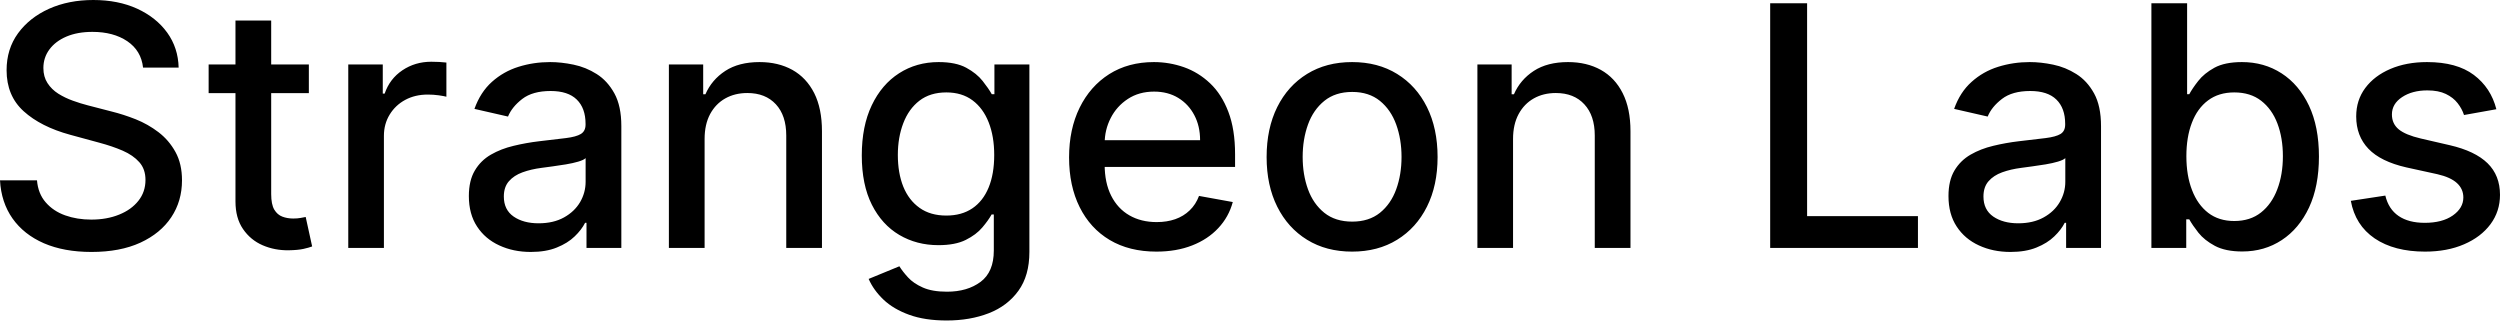
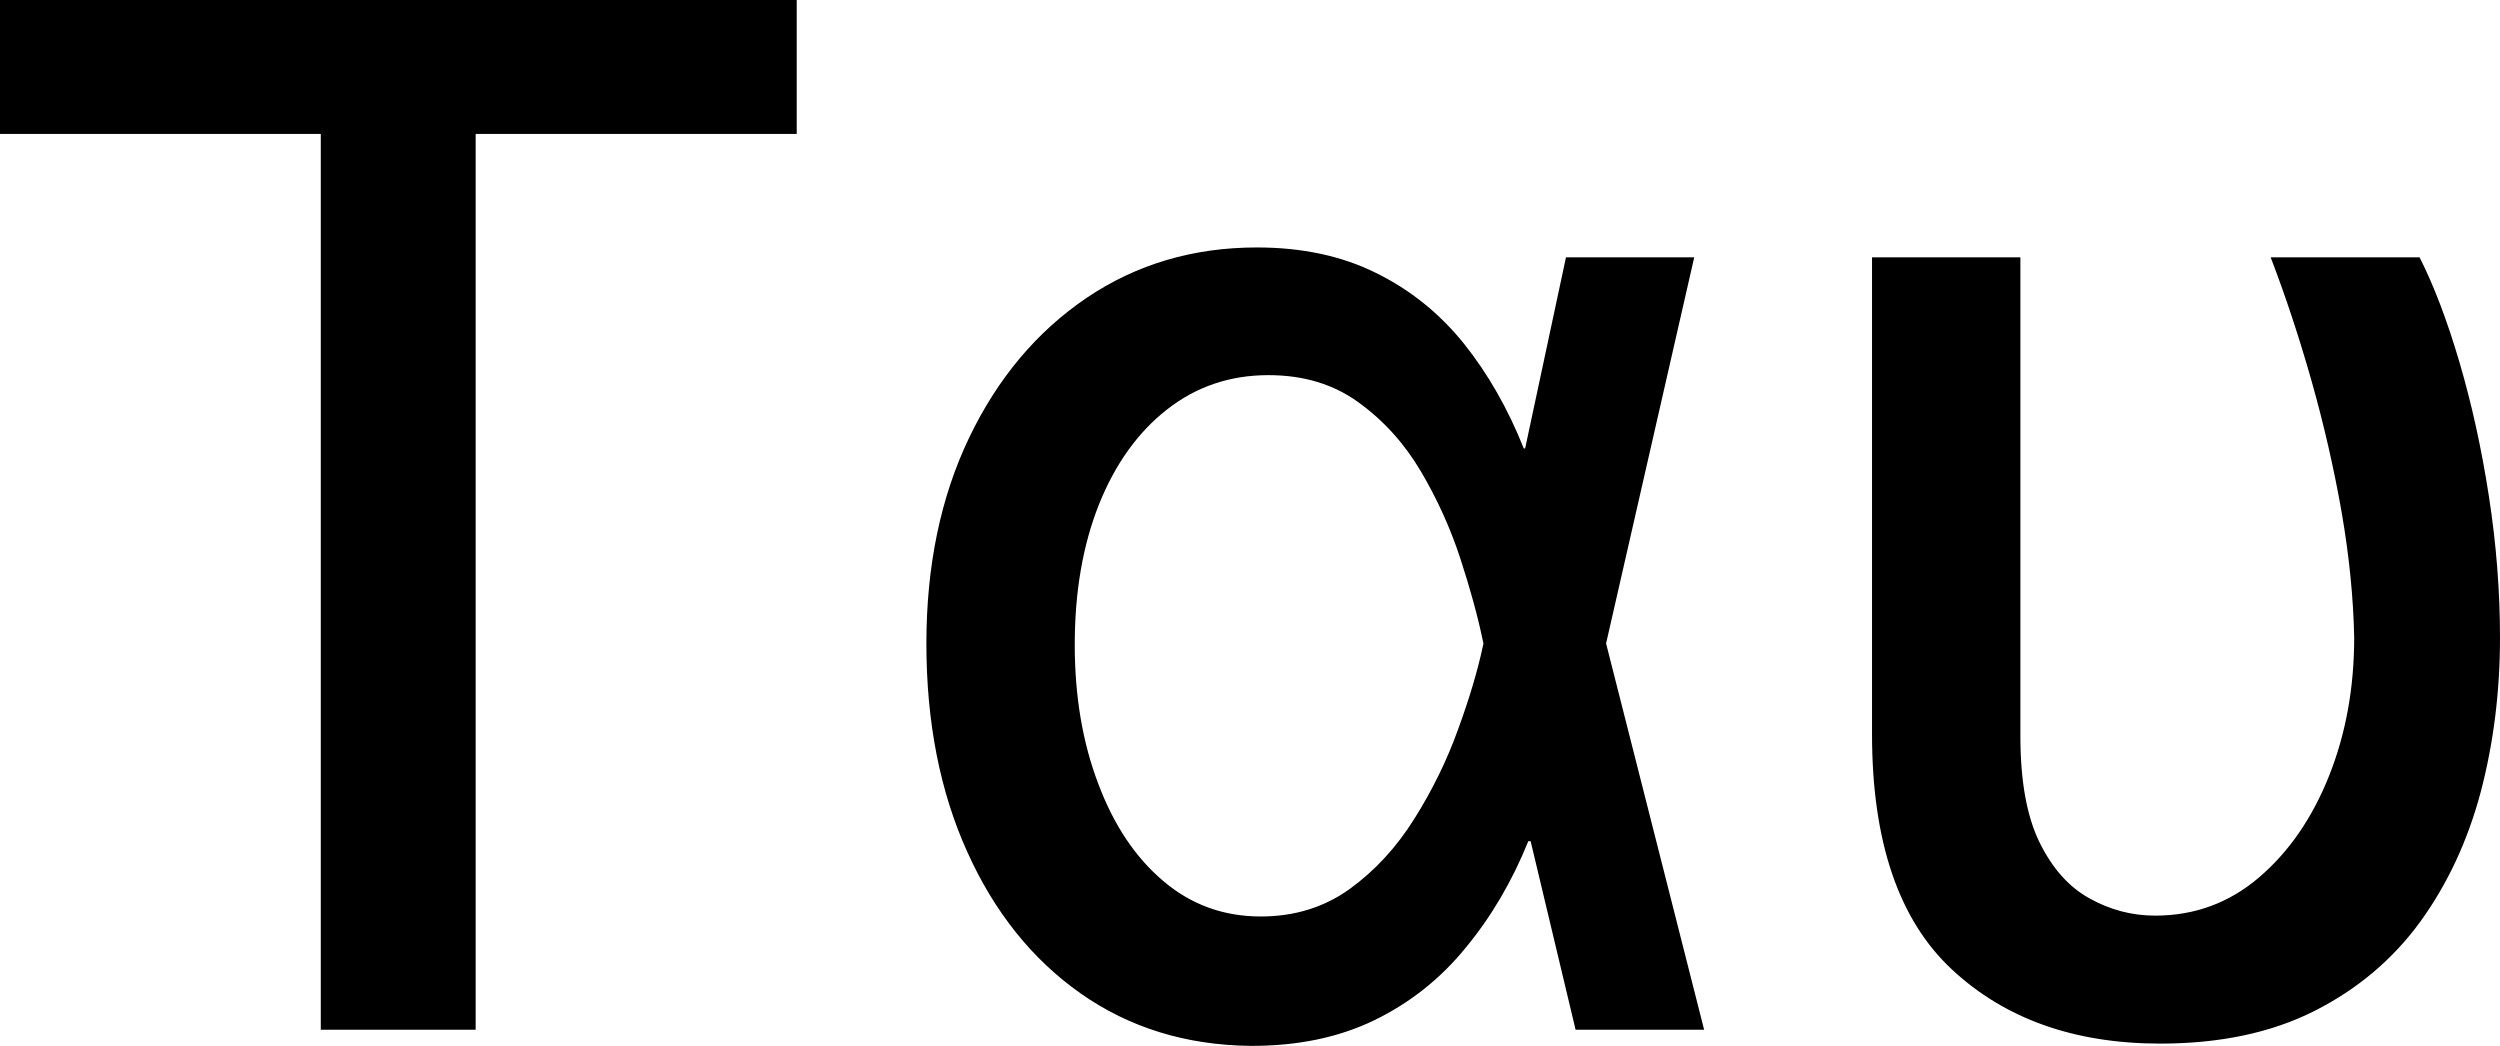
- <svg xmlns="http://www.w3.org/2000/svg" viewBox="0 11.58 371.7 47.65" data-asc="0.96875" width="371.7" height="47.65">
+ <svg xmlns="http://www.w3.org/2000/svg" viewBox="0 12.07 88.3 36.94" data-asc="0.96875" width="88.3" height="36.94">
  <defs />
  <g fill="#000000">
    <g transform="translate(0, 0)">
-       <path d="M21.27 21.63Q20.99 19.11 18.93 17.71Q16.87 16.32 13.74 16.32Q11.51 16.32 9.87 17.02Q8.24 17.72 7.34 18.94Q6.45 20.15 6.45 21.70Q6.45 22.99 7.06 23.93Q7.67 24.88 8.67 25.51Q9.68 26.14 10.83 26.55Q11.99 26.97 13.05 27.24L16.60 28.16Q18.34 28.59 20.17 29.31Q22.00 30.04 23.56 31.23Q25.12 32.42 26.09 34.18Q27.06 35.94 27.06 38.39Q27.06 41.48 25.47 43.87Q23.88 46.27 20.87 47.66Q17.86 49.04 13.60 49.04Q9.52 49.04 6.53 47.75Q3.55 46.45 1.86 44.06Q0.18 41.67 0 38.39L5.50 38.39Q5.66 40.36 6.79 41.66Q7.92 42.97 9.69 43.60Q11.45 44.23 13.57 44.23Q15.89 44.23 17.71 43.49Q19.53 42.76 20.58 41.43Q21.63 40.11 21.63 38.33Q21.63 36.72 20.71 35.69Q19.80 34.66 18.24 33.98Q16.69 33.31 14.74 32.79L10.44 31.62Q6.07 30.43 3.52 28.12Q0.98 25.82 0.98 22.02Q0.98 18.87 2.68 16.53Q4.39 14.19 7.30 12.88Q10.21 11.58 13.87 11.58Q17.56 11.58 20.39 12.87Q23.22 14.17 24.86 16.43Q26.49 18.70 26.56 21.63L21.27 21.63ZM45.92 21.16L45.92 25.43L31.02 25.43L31.02 21.16L45.92 21.16M35.01 14.63L40.32 14.63L40.32 40.43Q40.32 41.97 40.78 42.75Q41.25 43.52 41.98 43.79Q42.72 44.07 43.59 44.07Q44.23 44.07 44.71 43.98Q45.19 43.89 45.45 43.84L46.41 48.22Q45.95 48.40 45.10 48.59Q44.25 48.77 42.97 48.79Q40.87 48.83 39.06 48.05Q37.25 47.27 36.13 45.63Q35.01 44.00 35.01 41.53L35.01 14.63ZM51.78 48.44L51.78 21.16L56.91 21.16L56.91 25.50L57.19 25.50Q57.94 23.30 59.83 22.03Q61.72 20.76 64.12 20.76Q64.61 20.76 65.30 20.79Q65.98 20.83 66.37 20.88L66.37 25.96Q66.05 25.87 65.23 25.75Q64.42 25.64 63.60 25.64Q61.72 25.64 60.25 26.43Q58.79 27.22 57.94 28.61Q57.08 30.01 57.08 31.78L57.08 48.44L51.78 48.44ZM78.92 49.04Q76.33 49.04 74.24 48.07Q72.14 47.11 70.93 45.26Q69.71 43.41 69.71 40.73Q69.71 38.42 70.60 36.93Q71.48 35.44 72.99 34.57Q74.50 33.70 76.37 33.26Q78.23 32.81 80.17 32.58Q82.62 32.30 84.14 32.11Q85.67 31.92 86.36 31.50Q87.06 31.07 87.06 30.11L87.06 29.99Q87.06 27.66 85.75 26.38Q84.45 25.11 81.87 25.11Q79.19 25.11 77.65 26.29Q76.12 27.47 75.53 28.91L70.54 27.77Q71.43 25.28 73.14 23.75Q74.86 22.21 77.10 21.51Q79.33 20.81 81.80 20.81Q83.43 20.81 85.27 21.19Q87.11 21.57 88.72 22.59Q90.32 23.60 91.35 25.47Q92.38 27.34 92.38 30.33L92.38 48.44L87.20 48.44L87.20 44.71L86.99 44.71Q86.47 45.74 85.44 46.73Q84.41 47.73 82.79 48.38Q81.18 49.04 78.92 49.04M80.08 44.78Q82.28 44.78 83.85 43.91Q85.42 43.04 86.25 41.63Q87.07 40.22 87.07 38.60L87.07 35.09Q86.79 35.37 85.98 35.61Q85.17 35.85 84.14 36.02Q83.11 36.19 82.14 36.32Q81.16 36.45 80.50 36.54Q78.96 36.74 77.69 37.20Q76.42 37.66 75.67 38.52Q74.91 39.38 74.91 40.80Q74.91 42.77 76.37 43.78Q77.82 44.78 80.08 44.78ZM104.76 32.24L104.76 48.44L99.45 48.44L99.45 21.16L104.55 21.16L104.55 25.60L104.88 25.60Q105.82 23.44 107.84 22.12Q109.85 20.81 112.93 20.81Q115.71 20.81 117.81 21.97Q119.90 23.14 121.06 25.43Q122.21 27.72 122.21 31.09L122.21 48.44L116.90 48.44L116.90 31.73Q116.90 28.76 115.36 27.09Q113.81 25.41 111.12 25.41Q109.27 25.41 107.84 26.21Q106.41 27.01 105.58 28.54Q104.76 30.08 104.76 32.24ZM140.75 59.23Q137.50 59.23 135.17 58.38Q132.83 57.53 131.36 56.13Q129.88 54.72 129.15 53.05L133.72 51.17Q134.20 51.95 135.01 52.83Q135.81 53.71 137.21 54.33Q138.60 54.95 140.80 54.95Q143.82 54.95 145.79 53.49Q147.76 52.02 147.76 48.83L147.76 43.47L147.43 43.47Q146.95 44.34 146.05 45.40Q145.15 46.47 143.59 47.25Q142.03 48.03 139.52 48.03Q136.29 48.03 133.71 46.51Q131.13 44.99 129.63 42.02Q128.13 39.04 128.13 34.69Q128.13 30.34 129.61 27.24Q131.09 24.13 133.68 22.47Q136.27 20.81 139.56 20.81Q142.10 20.81 143.66 21.65Q145.22 22.50 146.10 23.62Q146.98 24.73 147.46 25.59L147.85 25.59L147.85 21.16L153.05 21.16L153.05 49.04Q153.05 52.56 151.42 54.81Q149.79 57.07 147.01 58.15Q144.23 59.23 140.75 59.23M140.70 43.63Q142.99 43.63 144.58 42.55Q146.16 41.48 146.99 39.46Q147.82 37.45 147.82 34.62Q147.82 31.87 147.00 29.78Q146.18 27.68 144.60 26.50Q143.02 25.32 140.70 25.32Q138.30 25.32 136.70 26.55Q135.10 27.79 134.30 29.90Q133.49 32.01 133.49 34.62Q133.49 37.30 134.30 39.33Q135.12 41.35 136.73 42.49Q138.33 43.63 140.70 43.63ZM171.93 48.99Q167.90 48.99 164.99 47.26Q162.09 45.53 160.52 42.37Q158.95 39.22 158.95 34.98Q158.95 30.79 160.52 27.59Q162.09 24.40 164.92 22.60Q167.76 20.81 171.56 20.81Q173.86 20.81 176.03 21.57Q178.20 22.34 179.92 23.97Q181.64 25.60 182.63 28.20Q183.63 30.81 183.63 34.52L183.63 36.40L161.95 36.40L161.95 32.42L178.43 32.42Q178.43 30.33 177.57 28.70Q176.72 27.08 175.19 26.14Q173.65 25.20 171.59 25.20Q169.35 25.20 167.69 26.29Q166.03 27.38 165.14 29.13Q164.24 30.88 164.24 32.92L164.24 36.03Q164.24 38.76 165.21 40.68Q166.18 42.60 167.92 43.60Q169.66 44.60 171.98 44.60Q173.49 44.60 174.73 44.17Q175.98 43.73 176.88 42.86Q177.79 41.99 178.27 40.71L183.29 41.62Q182.69 43.84 181.13 45.50Q179.58 47.16 177.25 48.07Q174.91 48.99 171.93 48.99ZM201.03 48.99Q197.19 48.99 194.34 47.23Q191.48 45.47 189.90 42.31Q188.32 39.15 188.32 34.93Q188.32 30.68 189.90 27.50Q191.48 24.33 194.34 22.57Q197.19 20.81 201.03 20.81Q204.87 20.81 207.72 22.57Q210.58 24.33 212.16 27.50Q213.74 30.68 213.74 34.93Q213.74 39.15 212.16 42.31Q210.58 45.47 207.72 47.23Q204.87 48.99 201.03 48.99M201.05 44.53Q203.53 44.53 205.17 43.22Q206.80 41.90 207.59 39.72Q208.38 37.54 208.38 34.91Q208.38 32.30 207.59 30.10Q206.80 27.91 205.17 26.58Q203.53 25.25 201.05 25.25Q198.54 25.25 196.90 26.58Q195.26 27.91 194.47 30.10Q193.68 32.30 193.68 34.91Q193.68 37.54 194.47 39.72Q195.26 41.90 196.90 43.22Q198.54 44.53 201.05 44.53ZM224.96 32.24L224.96 48.44L219.66 48.44L219.66 21.16L224.75 21.16L224.75 25.60L225.09 25.60Q226.03 23.44 228.05 22.12Q230.06 20.81 233.13 20.81Q235.92 20.81 238.01 21.97Q240.11 23.14 241.26 25.43Q242.42 27.72 242.42 31.09L242.42 48.44L237.11 48.44L237.11 31.73Q237.11 28.76 235.56 27.09Q234.02 25.41 231.32 25.41Q229.47 25.41 228.05 26.21Q226.62 27.01 225.79 28.54Q224.96 30.08 224.96 32.24ZM263.19 48.44L263.19 12.07L268.68 12.07L268.68 43.71L285.16 43.71L285.16 48.44L263.19 48.44ZM298.92 49.04Q296.32 49.04 294.23 48.07Q292.13 47.11 290.92 45.26Q289.70 43.41 289.70 40.73Q289.70 38.42 290.59 36.93Q291.48 35.44 292.99 34.57Q294.50 33.70 296.36 33.26Q298.22 32.81 300.16 32.58Q302.61 32.30 304.14 32.11Q305.66 31.92 306.36 31.50Q307.05 31.07 307.05 30.11L307.05 29.99Q307.05 27.66 305.74 26.38Q304.44 25.11 301.86 25.11Q299.18 25.11 297.65 26.29Q296.11 27.47 295.53 28.91L290.54 27.77Q291.42 25.28 293.14 23.75Q294.85 22.21 297.09 21.51Q299.33 20.81 301.79 20.81Q303.43 20.81 305.26 21.19Q307.10 21.57 308.71 22.59Q310.32 23.60 311.35 25.47Q312.38 27.34 312.38 30.33L312.38 48.44L307.19 48.44L307.19 44.71L306.98 44.71Q306.46 45.74 305.43 46.73Q304.40 47.73 302.79 48.38Q301.17 49.04 298.92 49.04M300.07 44.78Q302.27 44.78 303.84 43.91Q305.42 43.04 306.24 41.63Q307.07 40.22 307.07 38.60L307.07 35.09Q306.78 35.37 305.97 35.61Q305.17 35.85 304.14 36.02Q303.11 36.19 302.13 36.32Q301.15 36.45 300.50 36.54Q298.95 36.74 297.68 37.20Q296.41 37.66 295.66 38.52Q294.90 39.38 294.90 40.80Q294.90 42.77 296.36 43.78Q297.82 44.78 300.07 44.78ZM319.87 48.44L319.87 12.07L325.18 12.07L325.18 25.59L325.50 25.59Q325.96 24.73 326.83 23.62Q327.70 22.50 329.24 21.65Q330.79 20.81 333.33 20.81Q336.63 20.81 339.22 22.48Q341.81 24.15 343.30 27.29Q344.78 30.43 344.78 34.85Q344.78 39.28 343.31 42.43Q341.83 45.58 339.26 47.27Q336.68 48.97 333.38 48.97Q330.89 48.97 329.32 48.14Q327.75 47.30 326.86 46.18Q325.98 45.06 325.50 44.19L325.05 44.19L325.05 48.44L319.87 48.44M325.07 34.80Q325.07 37.68 325.91 39.84Q326.74 42.01 328.32 43.23Q329.90 44.44 332.19 44.44Q334.57 44.44 336.17 43.17Q337.77 41.90 338.59 39.72Q339.42 37.54 339.42 34.80Q339.42 32.10 338.61 29.95Q337.80 27.81 336.19 26.56Q334.59 25.32 332.19 25.32Q329.88 25.32 328.29 26.51Q326.70 27.70 325.89 29.83Q325.07 31.96 325.07 34.80ZM371.16 27.82L366.35 28.68Q366.05 27.75 365.40 26.92Q364.75 26.08 363.65 25.55Q362.55 25.02 360.90 25.02Q358.65 25.02 357.14 26.02Q355.63 27.02 355.63 28.60Q355.63 29.97 356.64 30.81Q357.65 31.64 359.91 32.17L364.24 33.17Q368.00 34.04 369.85 35.85Q371.70 37.66 371.70 40.55Q371.70 43.00 370.29 44.91Q368.87 46.82 366.36 47.90Q363.85 48.99 360.55 48.99Q355.97 48.99 353.07 47.03Q350.18 45.06 349.52 41.44L354.65 40.66Q355.13 42.67 356.62 43.69Q358.11 44.71 360.51 44.71Q363.12 44.71 364.68 43.62Q366.25 42.52 366.25 40.94Q366.25 39.67 365.30 38.80Q364.35 37.93 362.39 37.48L357.78 36.47Q353.96 35.60 352.14 33.70Q350.32 31.80 350.32 28.89Q350.32 26.47 351.67 24.66Q353.02 22.85 355.40 21.83Q357.78 20.81 360.85 20.81Q365.27 20.81 367.81 22.72Q370.35 24.63 371.16 27.82Z" />
+       <path d="M0 16.80L0 12.07L28.14 12.07L28.14 16.80L16.80 16.80L16.80 48.44L11.33 48.44L11.33 16.80L0 16.80ZM44.16 49.01Q40.75 48.97 38.17 47.16Q35.60 45.35 34.16 42.15Q32.72 38.96 32.72 34.80Q32.72 30.68 34.23 27.53Q35.74 24.38 38.38 22.59Q41.02 20.81 44.39 20.81Q46.79 20.81 48.60 21.71Q50.41 22.60 51.70 24.20Q52.98 25.80 53.82 27.91L55.66 27.91L56.71 34.73L60.19 48.44L55.65 48.44L52.38 34.73Q52.11 33.42 51.58 31.80Q51.05 30.18 50.18 28.71Q49.31 27.24 47.98 26.28Q46.66 25.32 44.80 25.32Q42.76 25.32 41.21 26.54Q39.67 27.75 38.81 29.90Q37.96 32.05 37.96 34.84Q37.96 37.57 38.79 39.75Q39.61 41.94 41.09 43.19Q42.56 44.44 44.53 44.44Q46.32 44.44 47.67 43.47Q49.02 42.49 49.96 40.98Q50.91 39.47 51.50 37.83Q52.10 36.19 52.38 34.87L55.31 21.16L59.84 21.16L56.71 34.87L55.66 41.78L53.98 41.78Q53.13 43.89 51.78 45.53Q50.44 47.18 48.55 48.10Q46.66 49.02 44.16 49.01ZM66.12 21.16L71.36 21.16L71.36 38.07Q71.36 40.43 72.03 41.81Q72.71 43.20 73.80 43.80Q74.89 44.41 76.12 44.41Q78.21 44.41 79.79 43.06Q81.37 41.71 82.26 39.48Q83.15 37.25 83.15 34.59Q83.11 32.51 82.71 30.18Q82.30 27.84 81.64 25.51Q80.98 23.19 80.20 21.16L85.46 21.16Q86.22 22.66 86.87 24.87Q87.52 27.08 87.91 29.61Q88.30 32.14 88.30 34.59Q88.30 37.45 87.62 40.04Q86.93 42.63 85.48 44.63Q84.02 46.63 81.74 47.78Q79.46 48.93 76.30 48.93Q71.75 48.93 68.94 46.31Q66.12 43.68 66.12 38.00L66.12 21.16Z" />
    </g>
  </g>
</svg>
